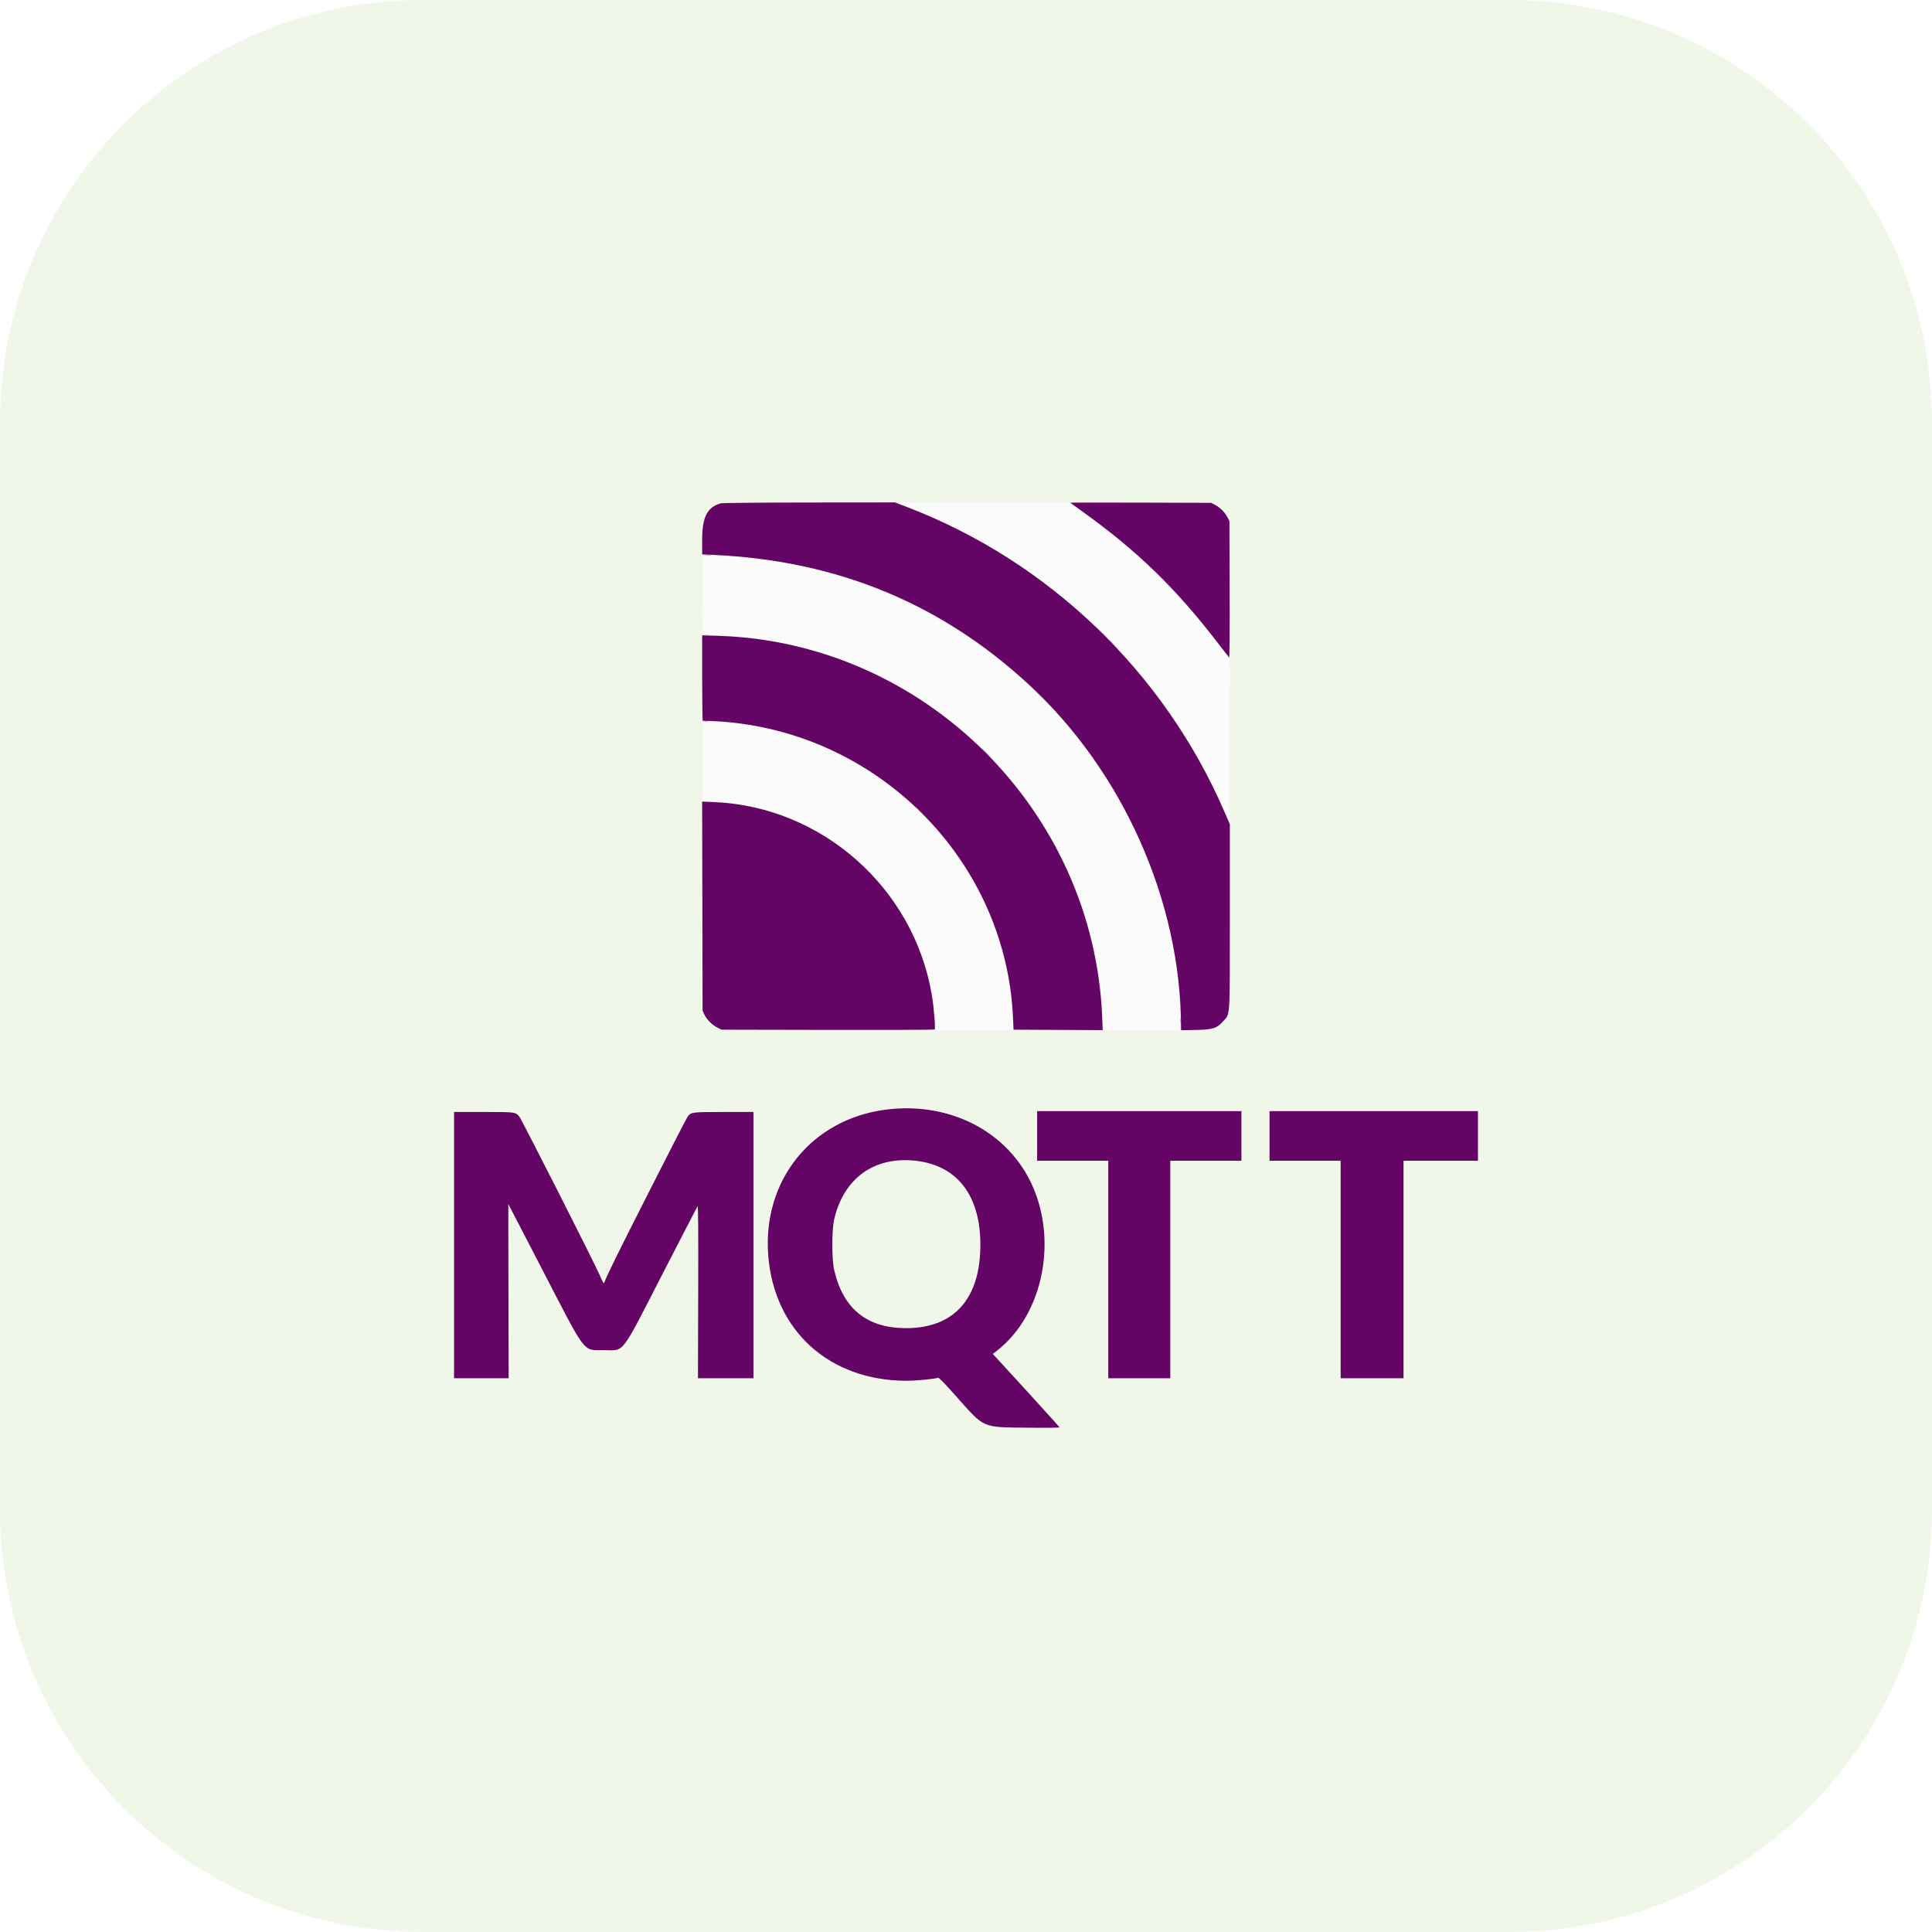
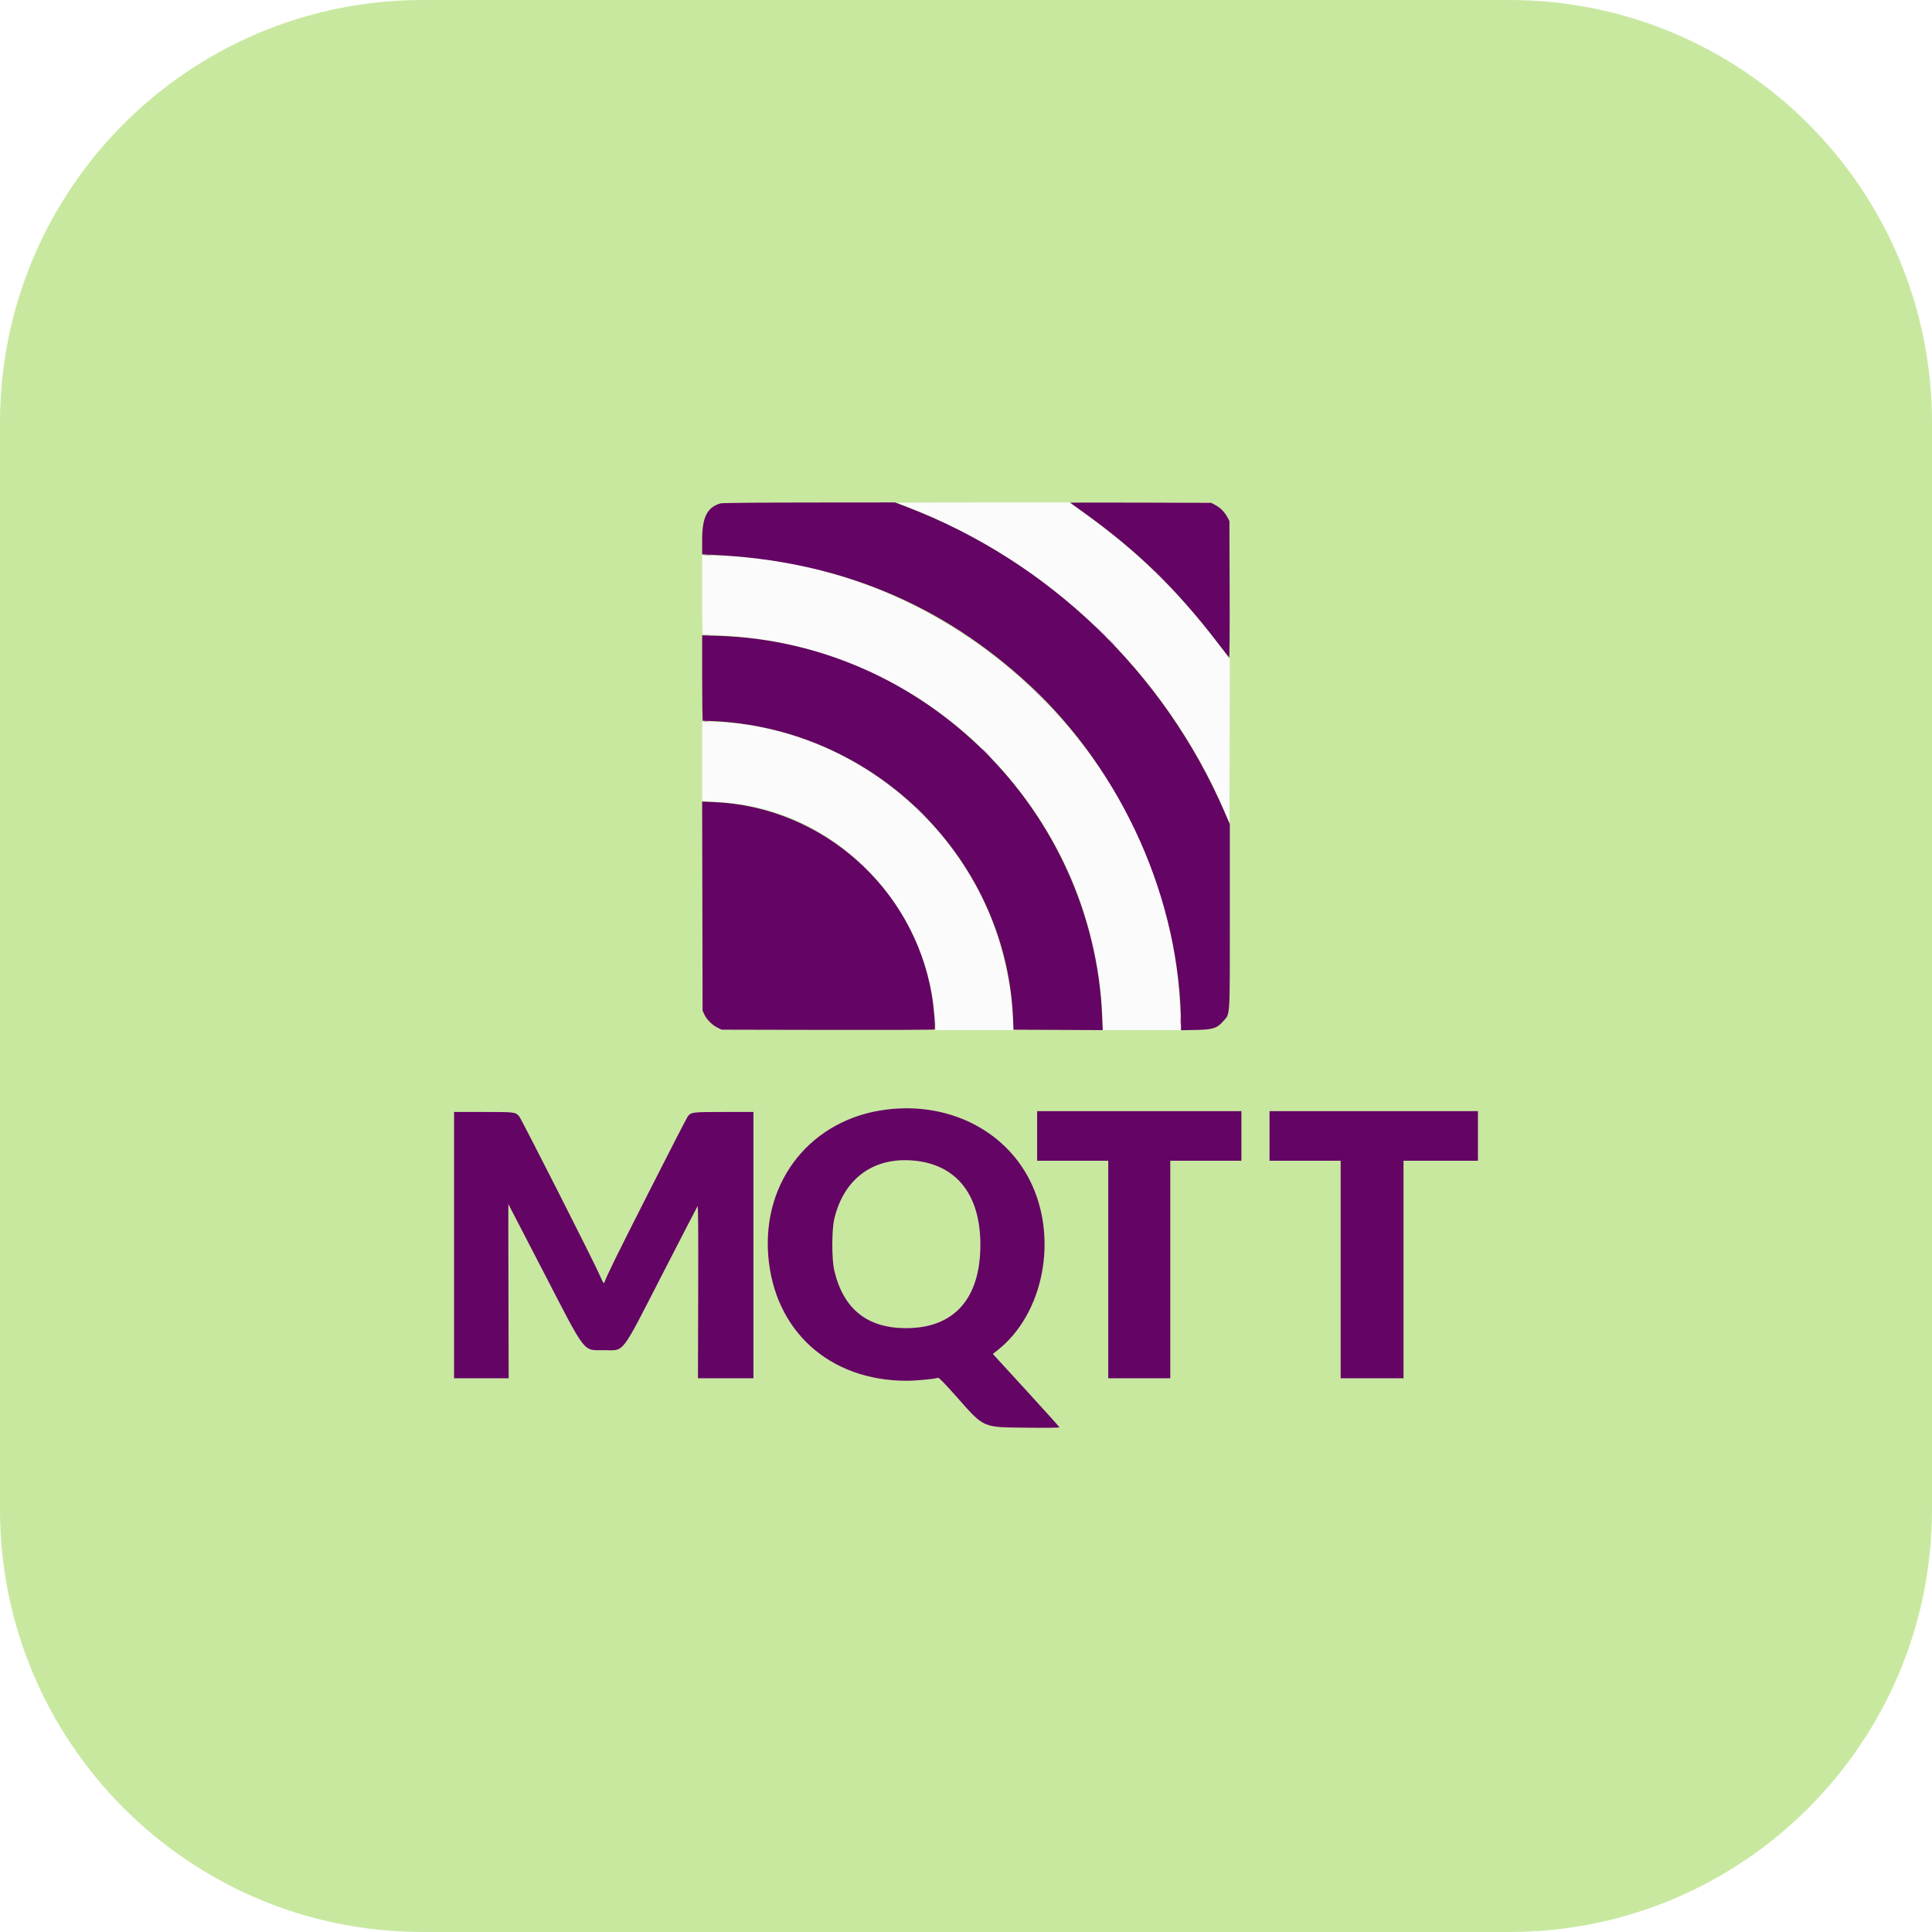
<svg xmlns="http://www.w3.org/2000/svg" width="64" height="64" viewBox="0 0 64 64">
-   <rect width="64" height="64" rx="14" fill="#f1f7e8" />
+   <rect width="64" height="64" rx="14" fill="#c8e8a0" />
  <svg x="12" y="12" width="40" height="40" viewBox="0, 0, 400,342.74" preserveAspectRatio="xMidYMid meet">
    <g id="svgg">
      <path id="path0" d="M177.283 17.913 C 177.346 17.970,179.062 18.667,181.096 19.461 C 227.947 37.751,266.483 74.896,285.771 120.361 L 287.260 123.872 287.330 96.825 L 287.400 69.777 285.020 66.601 C 270.983 47.863,256.898 34.029,238.400 20.811 L 234.198 17.808 205.684 17.808 C 190.001 17.808,177.220 17.855,177.283 17.913 M112.603 48.451 C 112.603 60.832,112.632 61.644,113.082 61.648 C 166.516 62.063,214.095 93.705,235.090 142.791 C 241.143 156.942,245.189 175.693,245.203 189.658 L 245.205 192.603 258.216 192.603 L 271.226 192.603 271.098 190.616 C 271.028 189.524,270.905 186.990,270.826 184.985 C 267.660 105.154,199.067 37.964,118.151 35.432 L 112.603 35.258 112.603 48.451 M112.603 103.498 L 112.603 116.669 114.315 116.817 C 115.257 116.899,117.260 117.036,118.767 117.122 C 156.381 119.273,187.340 150.853,189.742 189.521 L 189.934 192.603 202.775 192.603 L 215.616 192.603 215.616 190.837 C 215.616 182.588,213.457 170.495,210.280 160.959 C 196.924 120.861,158.828 92.107,116.918 90.493 L 112.603 90.326 112.603 103.498 " stroke="none" fill="#fbfbfb" fill-rule="evenodd" />
      <path id="path1" d="M118.730 18.107 C 114.262 19.401,112.603 22.666,112.603 30.159 L 112.603 35.012 116.370 35.187 C 157.377 37.082,191.787 51.262,220.997 78.303 C 252.017 107.020,271.105 149.965,271.229 191.324 L 271.233 192.647 276.096 192.556 C 281.750 192.451,283.135 192.013,285.187 189.682 C 287.555 186.992,287.397 189.473,287.397 154.933 L 287.397 124.407 285.583 120.217 C 265.551 73.955,227.409 37.342,180.503 19.349 L 176.485 17.808 148.037 17.833 C 131.874 17.847,119.218 17.965,118.730 18.107 M234.537 17.909 C 234.603 17.971,236.507 19.347,238.767 20.967 C 256.789 33.881,269.700 46.439,283.547 64.521 C 285.393 66.932,287.018 69.024,287.157 69.171 C 287.311 69.333,287.381 60.601,287.335 46.705 L 287.260 23.973 286.615 22.740 C 285.735 21.060,284.245 19.550,282.603 18.675 L 281.233 17.945 257.825 17.871 C 244.951 17.830,234.471 17.847,234.537 17.909 M112.603 75.985 C 112.603 83.769,112.695 90.138,112.808 90.140 C 167.656 90.847,213.135 134.345,215.571 188.427 L 215.753 192.466 230.522 192.537 L 245.290 192.608 245.104 188.153 C 242.261 119.808,186.179 64.141,118.014 62.003 L 112.603 61.833 112.603 75.985 M112.667 151.533 L 112.740 186.164 113.334 187.451 C 114.093 189.094,115.920 190.920,117.671 191.787 L 119.041 192.466 154.229 192.538 C 173.582 192.578,189.505 192.517,189.614 192.401 C 189.947 192.048,189.349 184.902,188.641 180.762 C 182.595 145.434,152.277 118.617,116.640 117.076 L 112.594 116.901 112.667 151.533 M173.699 218.920 C 148.945 221.976,132.489 242.311,134.497 267.358 C 136.494 292.264,154.782 308.767,180.386 308.767 C 183.365 308.767,189.397 308.197,190.724 307.791 C 191.046 307.692,192.753 309.429,196.718 313.895 C 206.268 324.648,205.116 324.142,220.479 324.315 C 226.243 324.380,230.959 324.330,230.959 324.203 C 230.959 324.076,225.991 318.550,219.919 311.923 L 208.879 299.873 210.262 298.798 C 225.843 286.685,230.720 261.134,221.063 242.210 C 212.561 225.550,193.983 216.415,173.699 218.920 M223.562 227.671 L 223.562 235.890 235.342 235.890 L 247.123 235.890 247.123 271.918 L 247.123 307.945 257.397 307.945 L 267.671 307.945 267.671 271.918 L 267.671 235.890 279.452 235.890 L 291.233 235.890 291.233 227.671 L 291.233 219.452 257.397 219.452 L 223.562 219.452 223.562 227.671 M300.548 227.671 L 300.548 235.890 312.329 235.890 L 324.110 235.890 324.110 271.918 L 324.110 307.945 334.521 307.945 L 344.932 307.945 344.932 271.918 L 344.932 235.890 357.260 235.890 L 369.589 235.890 369.589 227.671 L 369.589 219.452 335.068 219.452 L 300.548 219.452 300.548 227.671 M30.411 263.836 L 30.411 307.945 39.457 307.945 L 48.503 307.945 48.430 279.064 C 48.389 263.179,48.374 250.203,48.395 250.228 C 48.416 250.253,53.695 260.445,60.126 272.877 C 74.314 300.305,73.019 298.622,79.940 298.627 C 87.091 298.633,85.268 301.005,99.728 272.877 C 105.808 261.048,110.916 251.171,111.077 250.927 C 111.286 250.612,111.346 258.744,111.288 279.215 L 111.207 307.945 120.398 307.945 L 129.589 307.945 129.589 263.836 L 129.589 219.726 119.836 219.726 C 109.198 219.726,108.896 219.766,107.761 221.312 C 107.461 221.720,101.651 233.028,94.849 246.440 C 84.158 267.521,81.105 273.730,80.171 276.286 C 80.022 276.693,79.673 276.116,78.681 273.820 C 76.847 269.573,52.673 221.915,51.960 221.138 C 50.674 219.738,50.574 219.726,40.151 219.726 L 30.411 219.726 30.411 263.836 M183.425 235.903 C 197.129 237.472,204.764 247.417,204.764 263.699 C 204.764 281.579,196.057 291.351,180.137 291.339 C 167.238 291.329,159.356 284.989,156.357 272.208 C 155.501 268.562,155.501 258.835,156.357 255.189 C 159.554 241.565,169.704 234.333,183.425 235.903 " stroke="none" fill="#640464" fill-rule="evenodd" />
      <path id="path2" d="" stroke="none" fill="#ac74ac" fill-rule="evenodd" />
      <path id="path3" d="M262.466 40.623 C 262.466 40.665,263.421 41.620,264.589 42.747 L 266.712 44.795 264.664 42.671 C 262.762 40.699,262.466 40.423,262.466 40.623 M243.824 59.795 C 244.496 60.510,245.082 61.096,245.126 61.096 C 245.331 61.096,245.114 60.850,243.904 59.715 L 242.603 58.493 243.824 59.795 M248.082 64.110 C 248.671 64.712,249.214 65.205,249.289 65.205 C 249.365 65.205,248.945 64.712,248.356 64.110 C 247.768 63.507,247.224 63.014,247.149 63.014 C 247.074 63.014,247.494 63.507,248.082 64.110 M222.740 80.075 C 222.740 80.117,223.695 81.072,224.863 82.199 L 226.986 84.247 224.938 82.123 C 223.036 80.151,222.740 79.875,222.740 80.075 M206.575 100.685 C 207.394 101.514,208.125 102.192,208.200 102.192 C 208.276 102.192,207.668 101.514,206.849 100.685 C 206.031 99.856,205.300 99.178,205.224 99.178 C 205.149 99.178,205.757 99.856,206.575 100.685 " stroke="none" fill="#b484b4" fill-rule="evenodd" />
      <path id="path4" d="M113.630 35.267 C 114.120 35.327,114.921 35.327,115.411 35.267 C 115.901 35.206,115.500 35.156,114.521 35.156 C 113.541 35.156,113.140 35.206,113.630 35.267 M245.205 61.182 C 245.205 61.229,245.606 61.629,246.096 62.072 L 246.986 62.877 246.182 61.986 C 245.432 61.156,245.205 60.970,245.205 61.182 M113.497 61.840 C 113.913 61.903,114.530 61.902,114.867 61.837 C 115.204 61.772,114.863 61.720,114.110 61.722 C 113.356 61.724,113.080 61.777,113.497 61.840 M113.359 90.331 C 113.700 90.396,114.193 90.394,114.455 90.325 C 114.717 90.257,114.438 90.203,113.836 90.206 C 113.233 90.209,113.019 90.265,113.359 90.331 M183.288 118.705 C 183.288 118.747,184.243 119.702,185.411 120.829 L 187.534 122.877 185.486 120.753 C 183.584 118.781,183.288 118.505,183.288 118.705 M271.041 189.589 C 271.041 190.418,271.092 190.757,271.155 190.342 C 271.218 189.928,271.218 189.250,271.155 188.836 C 271.092 188.421,271.041 188.760,271.041 189.589 M189.653 190.411 C 189.653 190.938,189.709 191.154,189.778 190.890 C 189.847 190.627,189.847 190.195,189.778 189.932 C 189.709 189.668,189.653 189.884,189.653 190.411 " stroke="none" fill="#a468a4" fill-rule="evenodd" />
    </g>
  </svg>
</svg>
